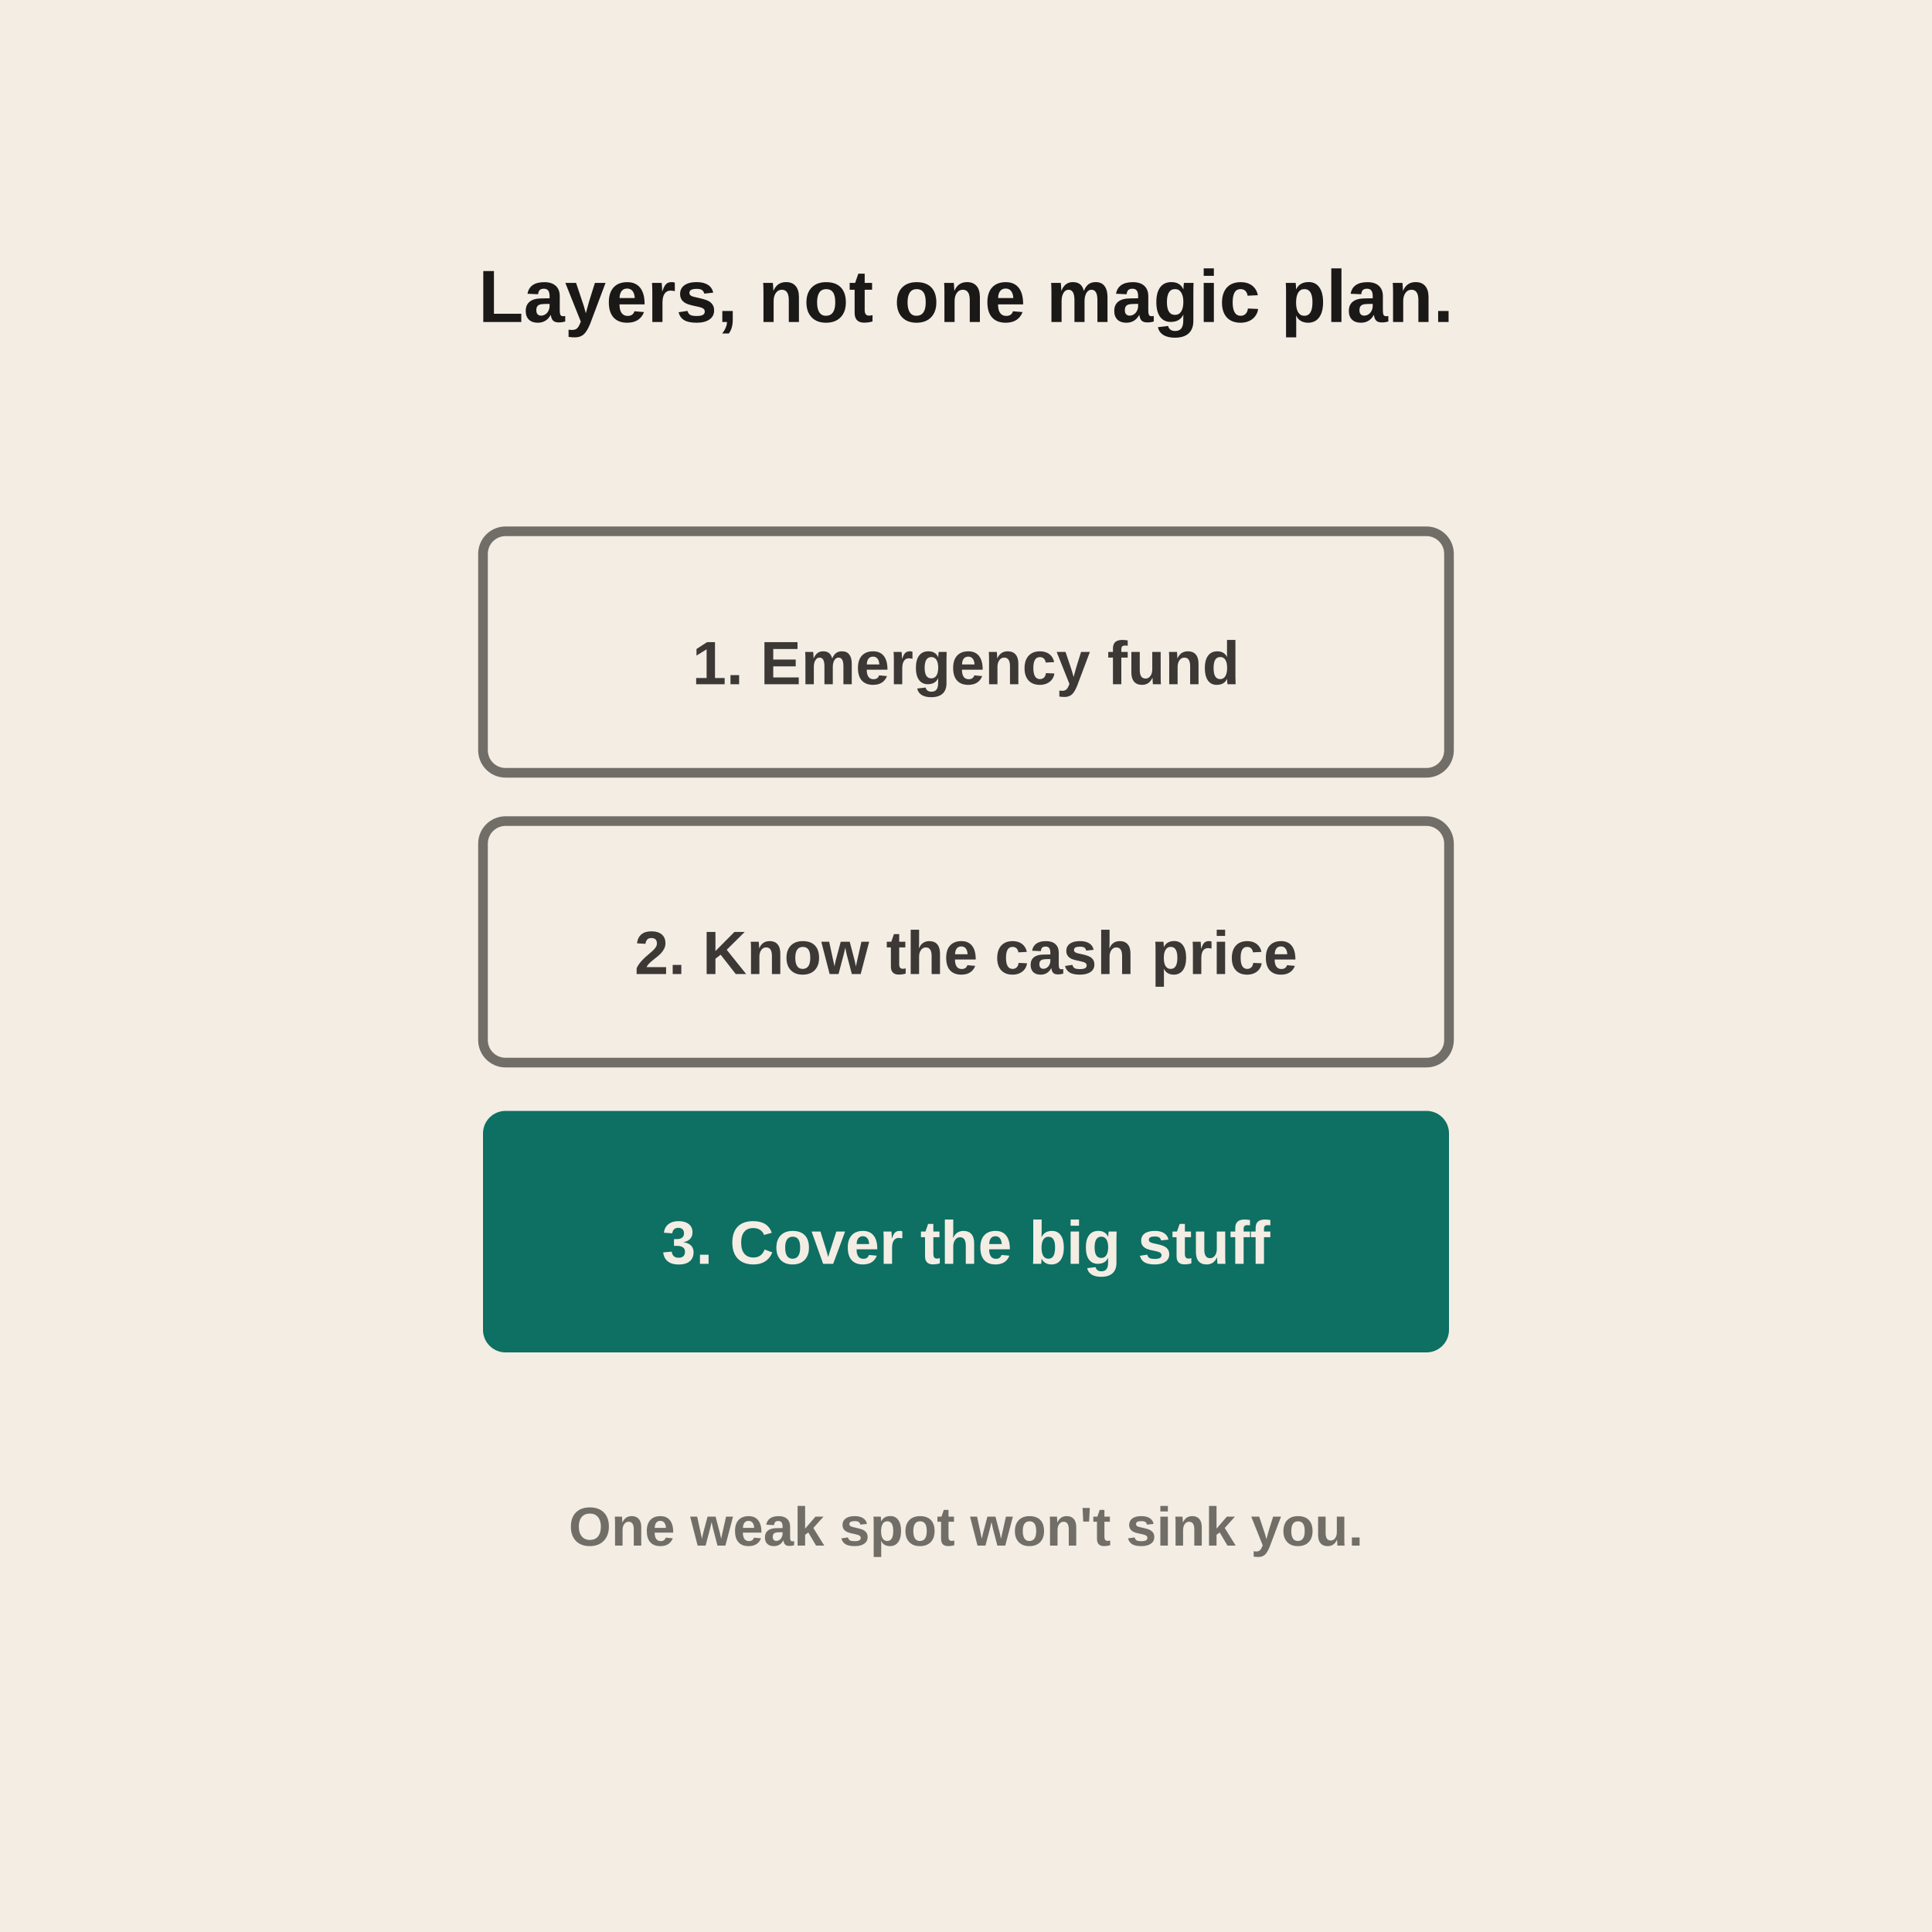
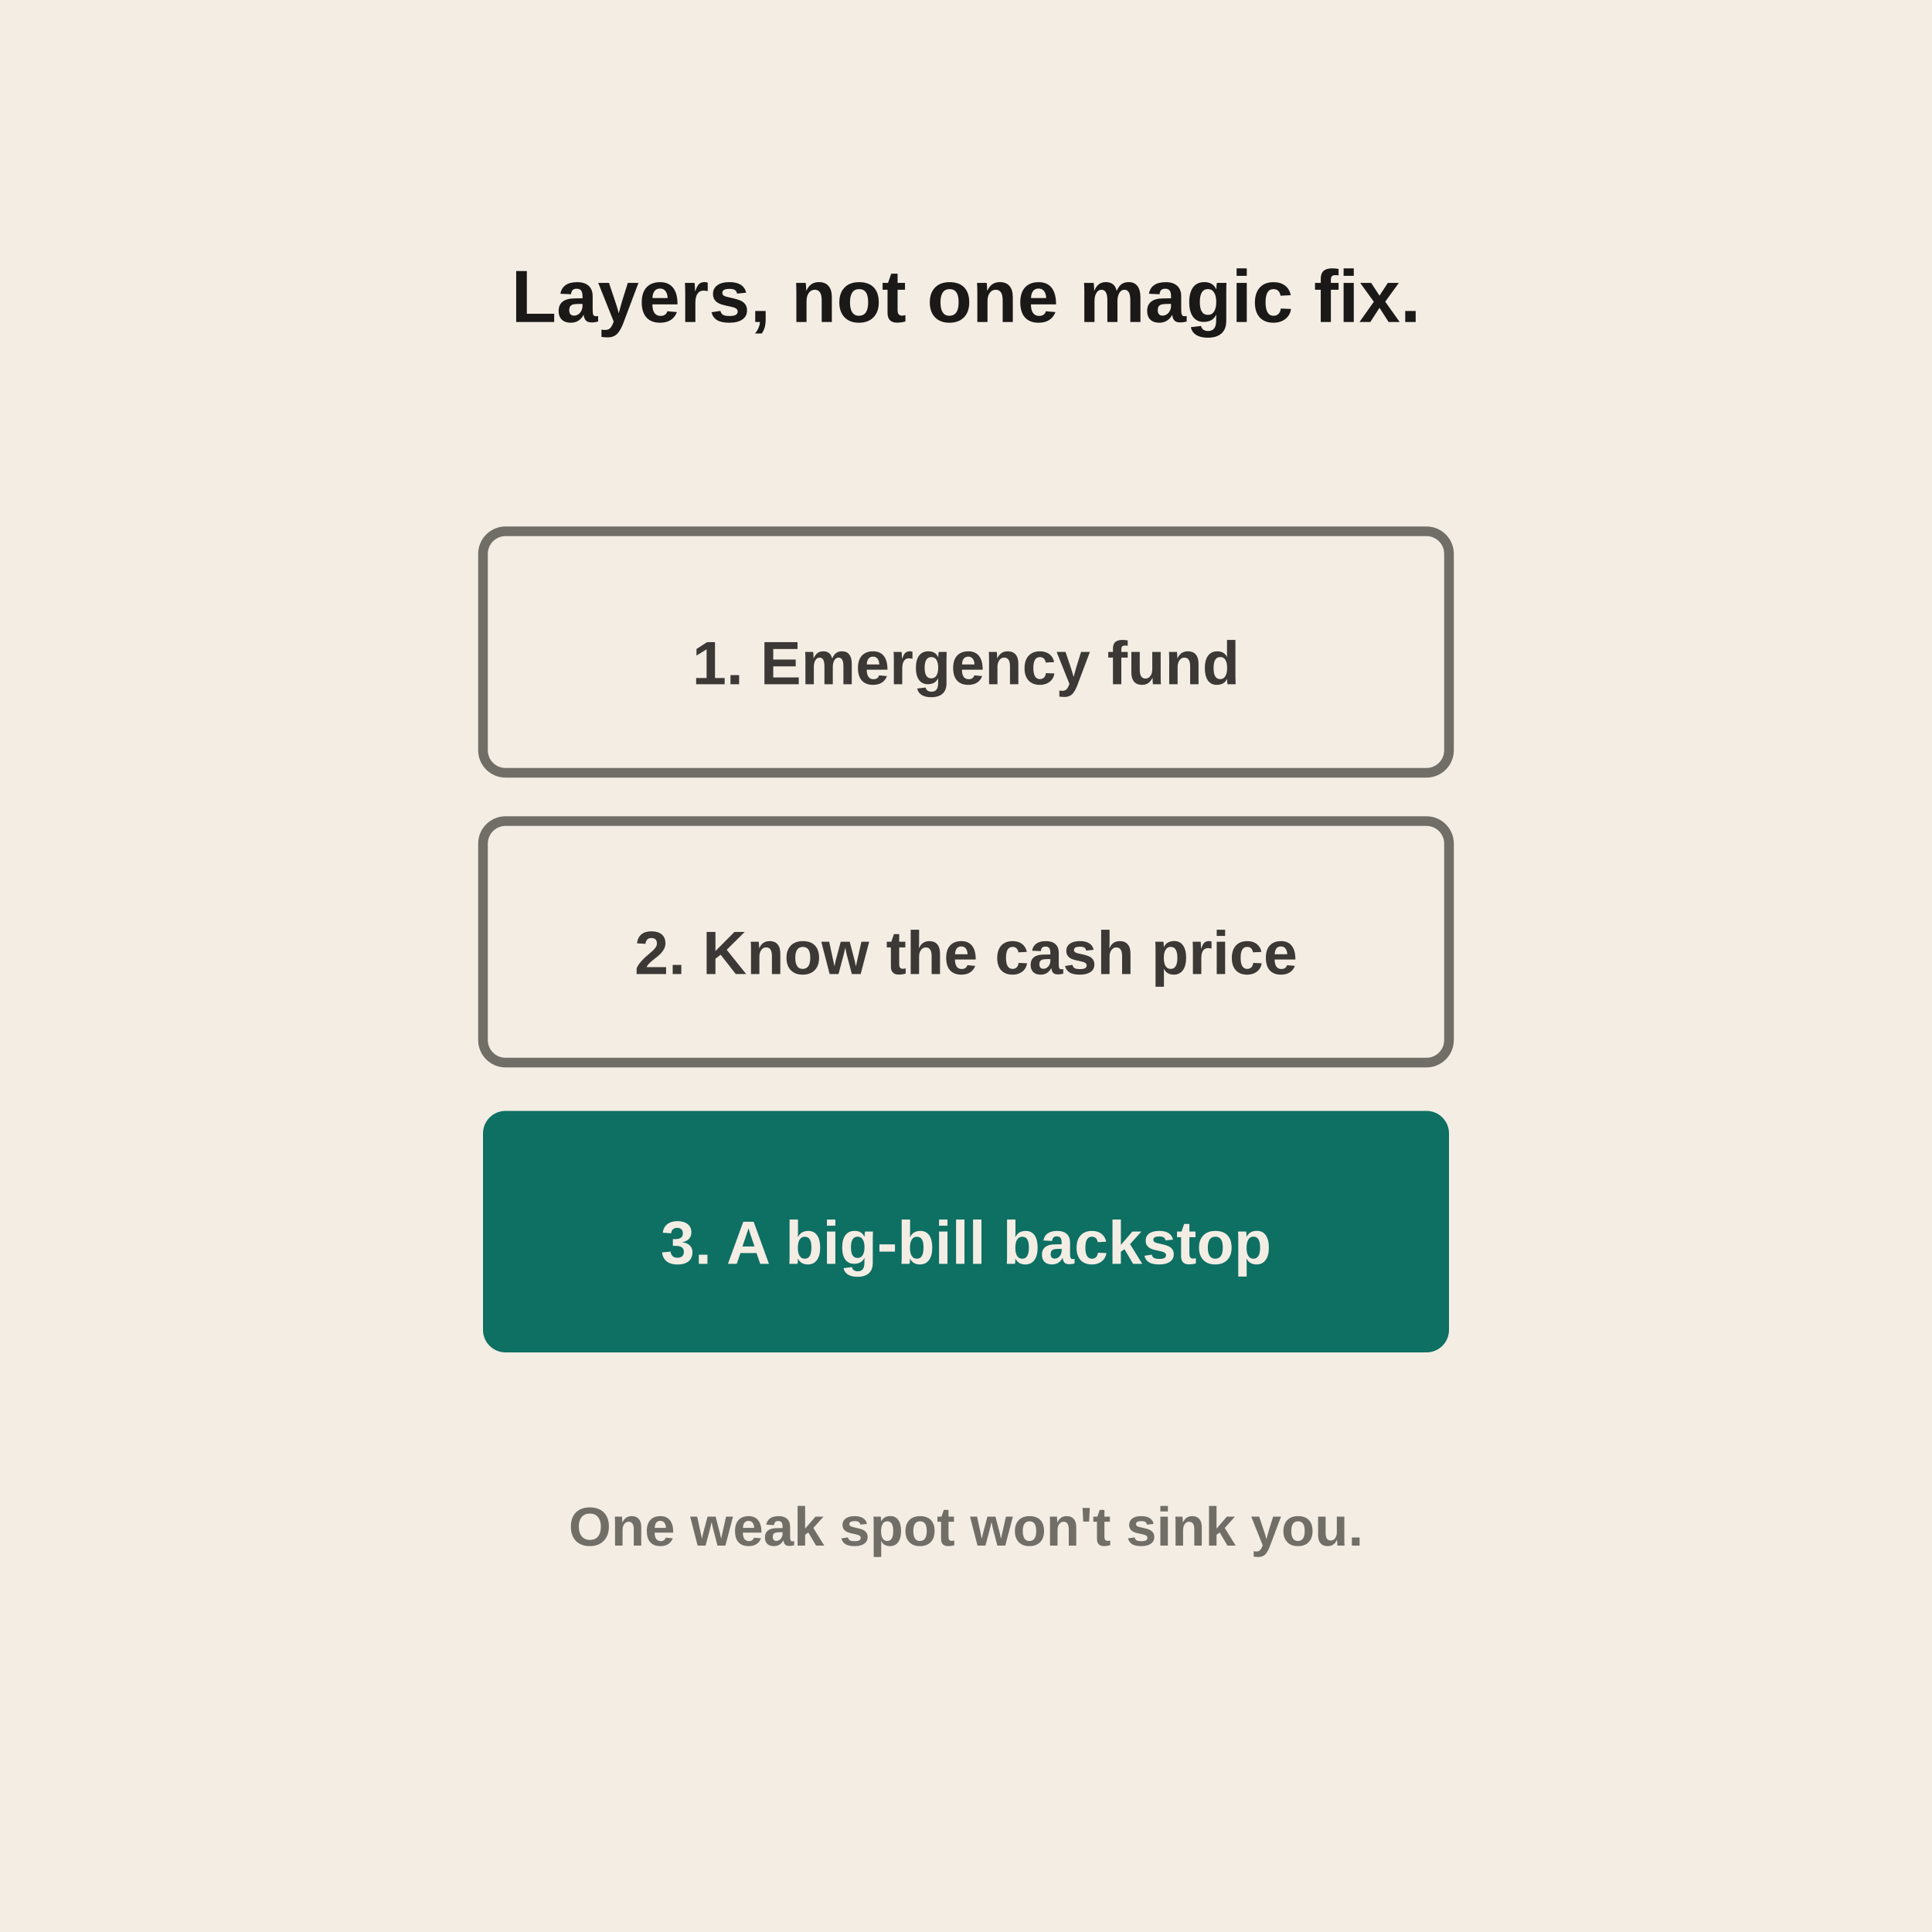
<svg xmlns="http://www.w3.org/2000/svg" viewBox="0 0 1200 1200" font-family="Manrope, 'Helvetica Neue', Arial, sans-serif">
  <style id="normaltown-theme">.f-bg{fill:#F3EDE4}.s-bg{stroke:#F3EDE4}.f-ink{fill:#1B1917}.s-ink{stroke:#1B1917}.f-ac{fill:#0E6F63}.s-ac{stroke:#0E6F63}@media (prefers-color-scheme:dark){.f-bg{fill:#141210}.s-bg{stroke:#141210}.f-ink{fill:#F7F3EC}.s-ink{stroke:#F7F3EC}.f-ac{fill:#4FC7B4}.s-ac{stroke:#4FC7B4}}</style>
  <rect class="f-bg" width="1200" height="1200" />
-   <text class="f-ink" x="600" y="200" text-anchor="middle" font-size="46" font-weight="800">Layers, not one magic plan.</text>
+   <text class="f-ink" x="600" y="200" text-anchor="middle" font-size="46" font-weight="800">Layers, not one magic fix.</text>
  <rect class="s-ink" x="300" y="330" width="600" height="150" rx="14" fill="none" stroke-width="6" stroke-opacity="0.6" />
  <text class="f-ink" x="600" y="425" text-anchor="middle" font-size="38" font-weight="800" fill-opacity="0.85">1. Emergency fund</text>
  <rect class="s-ink" x="300" y="510" width="600" height="150" rx="14" fill="none" stroke-width="6" stroke-opacity="0.6" />
  <text class="f-ink" x="600" y="605" text-anchor="middle" font-size="38" font-weight="800" fill-opacity="0.85">2. Know the cash price</text>
  <rect class="f-ac" x="300" y="690" width="600" height="150" rx="14" />
-   <text class="f-bg" x="600" y="785" text-anchor="middle" font-size="38" font-weight="800">3. Cover the big stuff</text>
+   <text class="f-bg" x="600" y="785" text-anchor="middle" font-size="38" font-weight="800">3. A big-bill backstop</text>
  <text class="f-ink" x="600" y="960" text-anchor="middle" font-size="34" font-weight="600" fill-opacity="0.6">One weak spot won't sink you.</text>
</svg>
